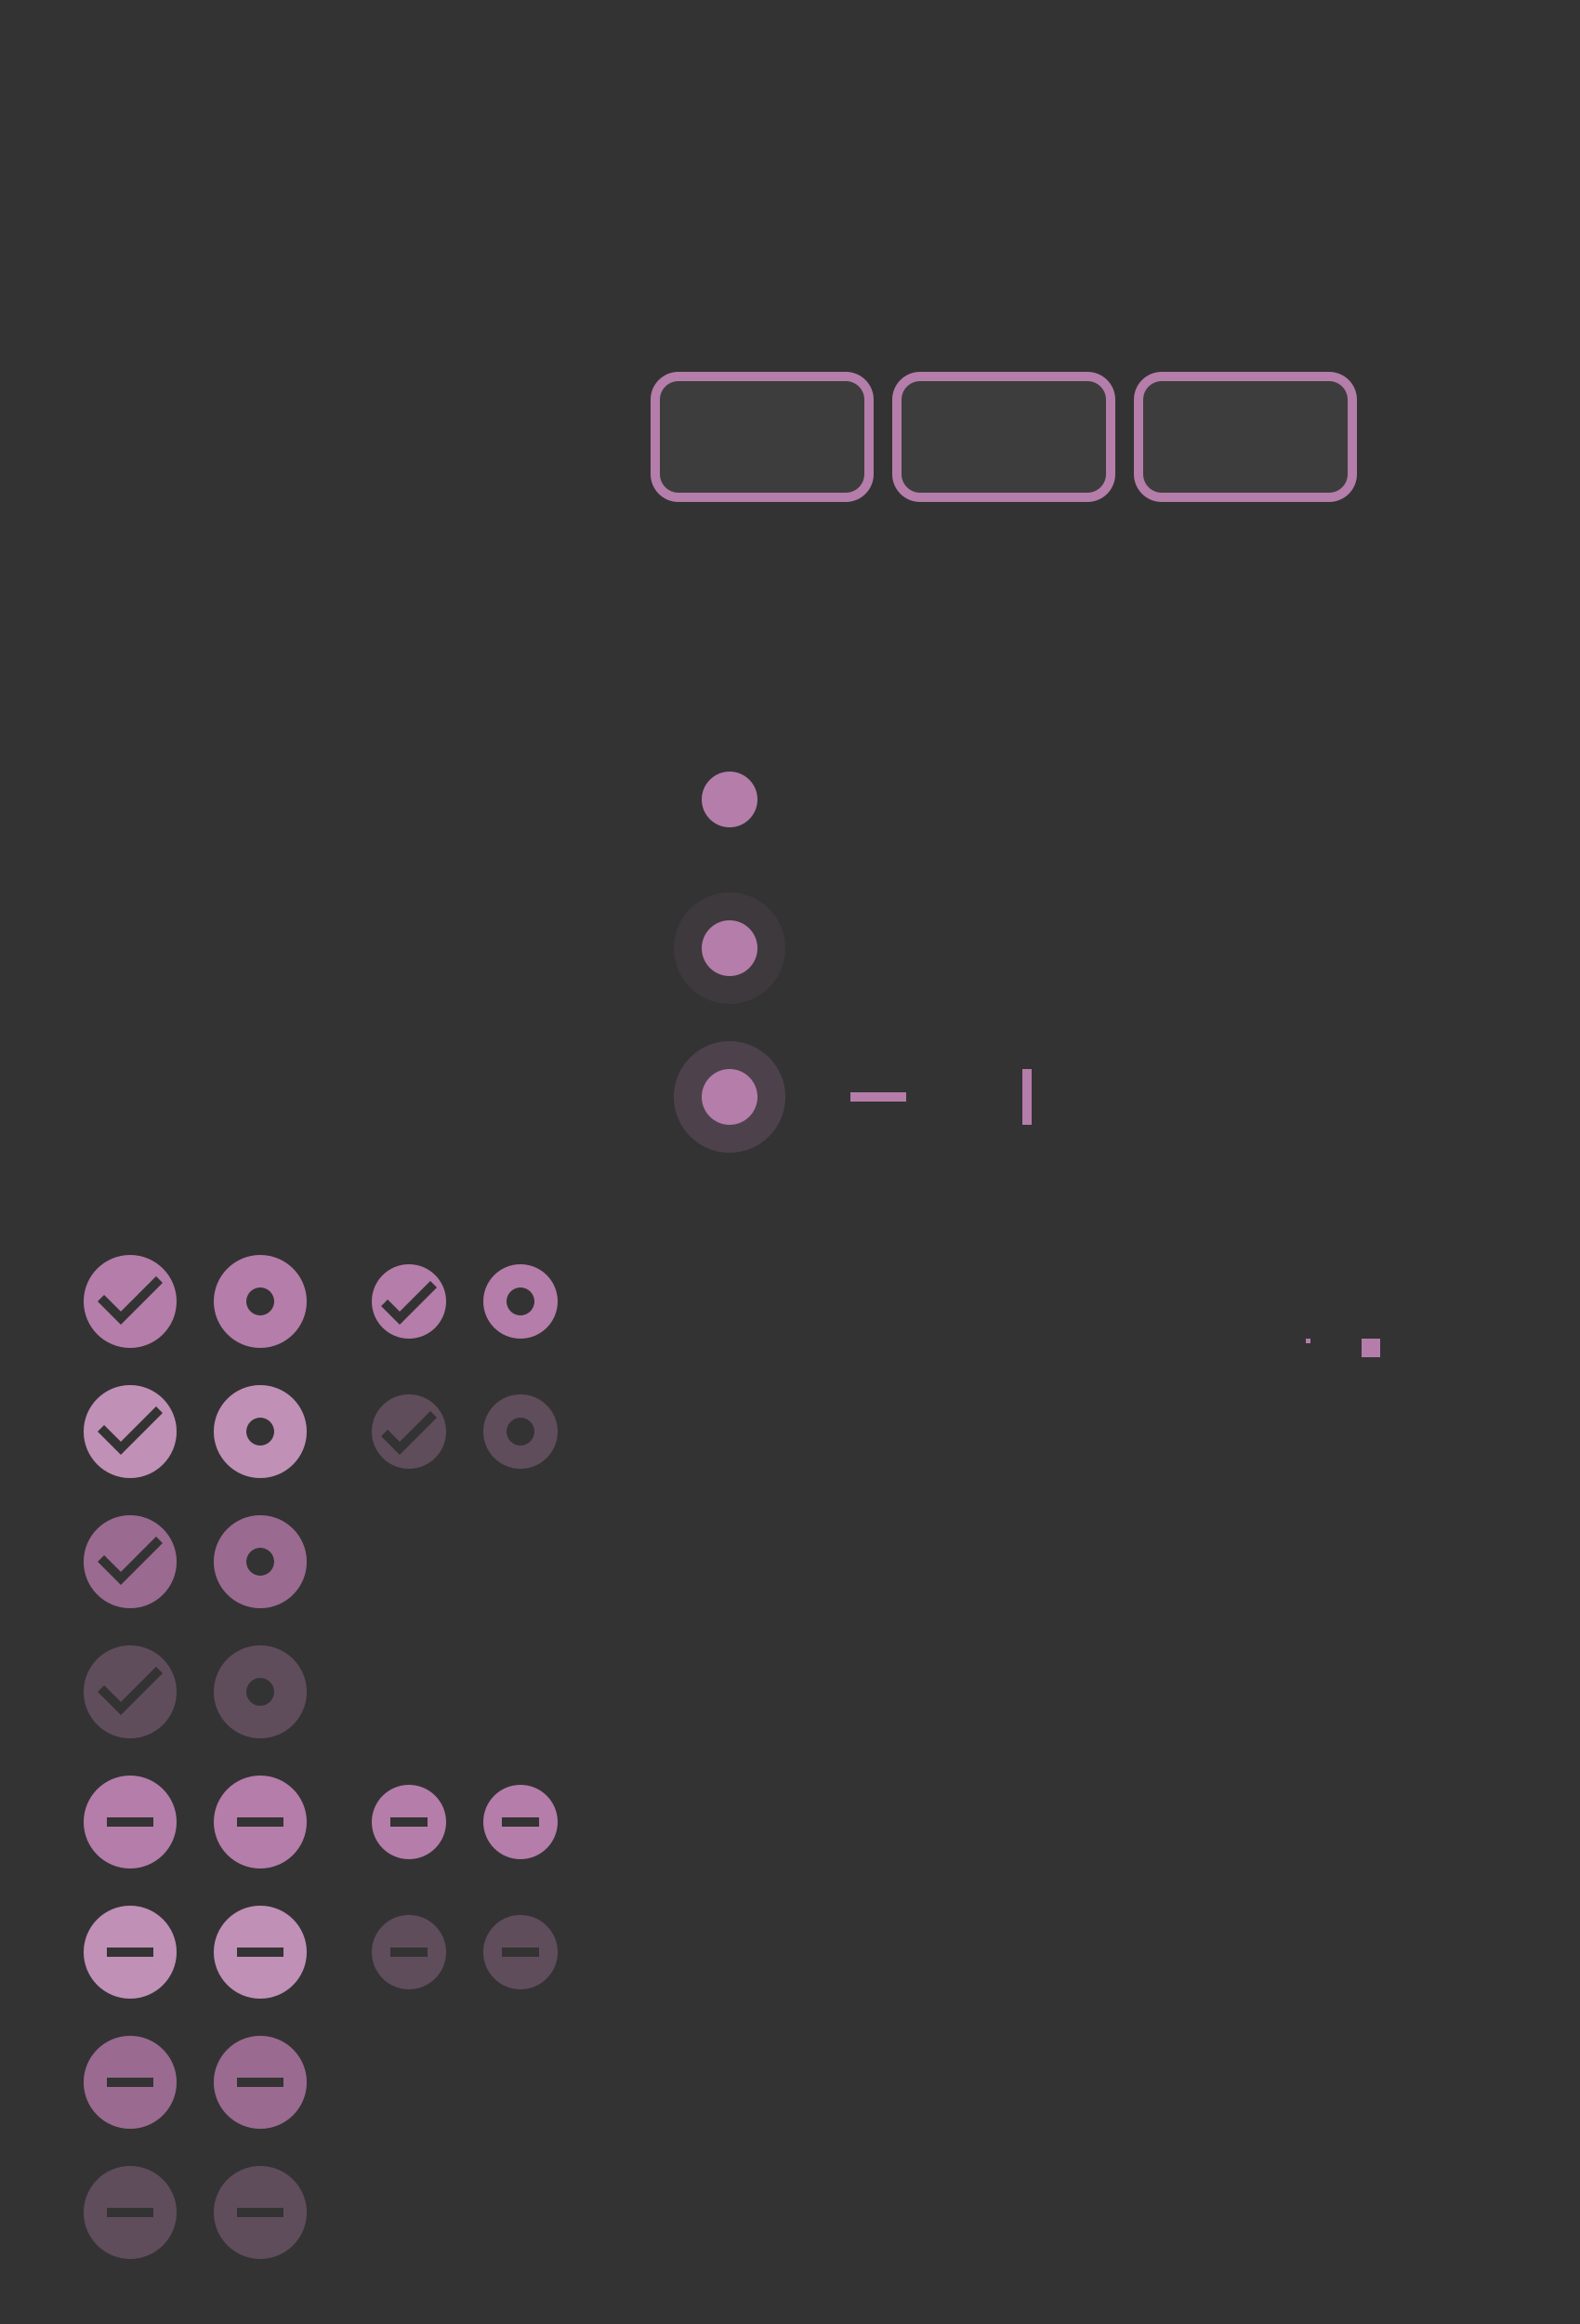
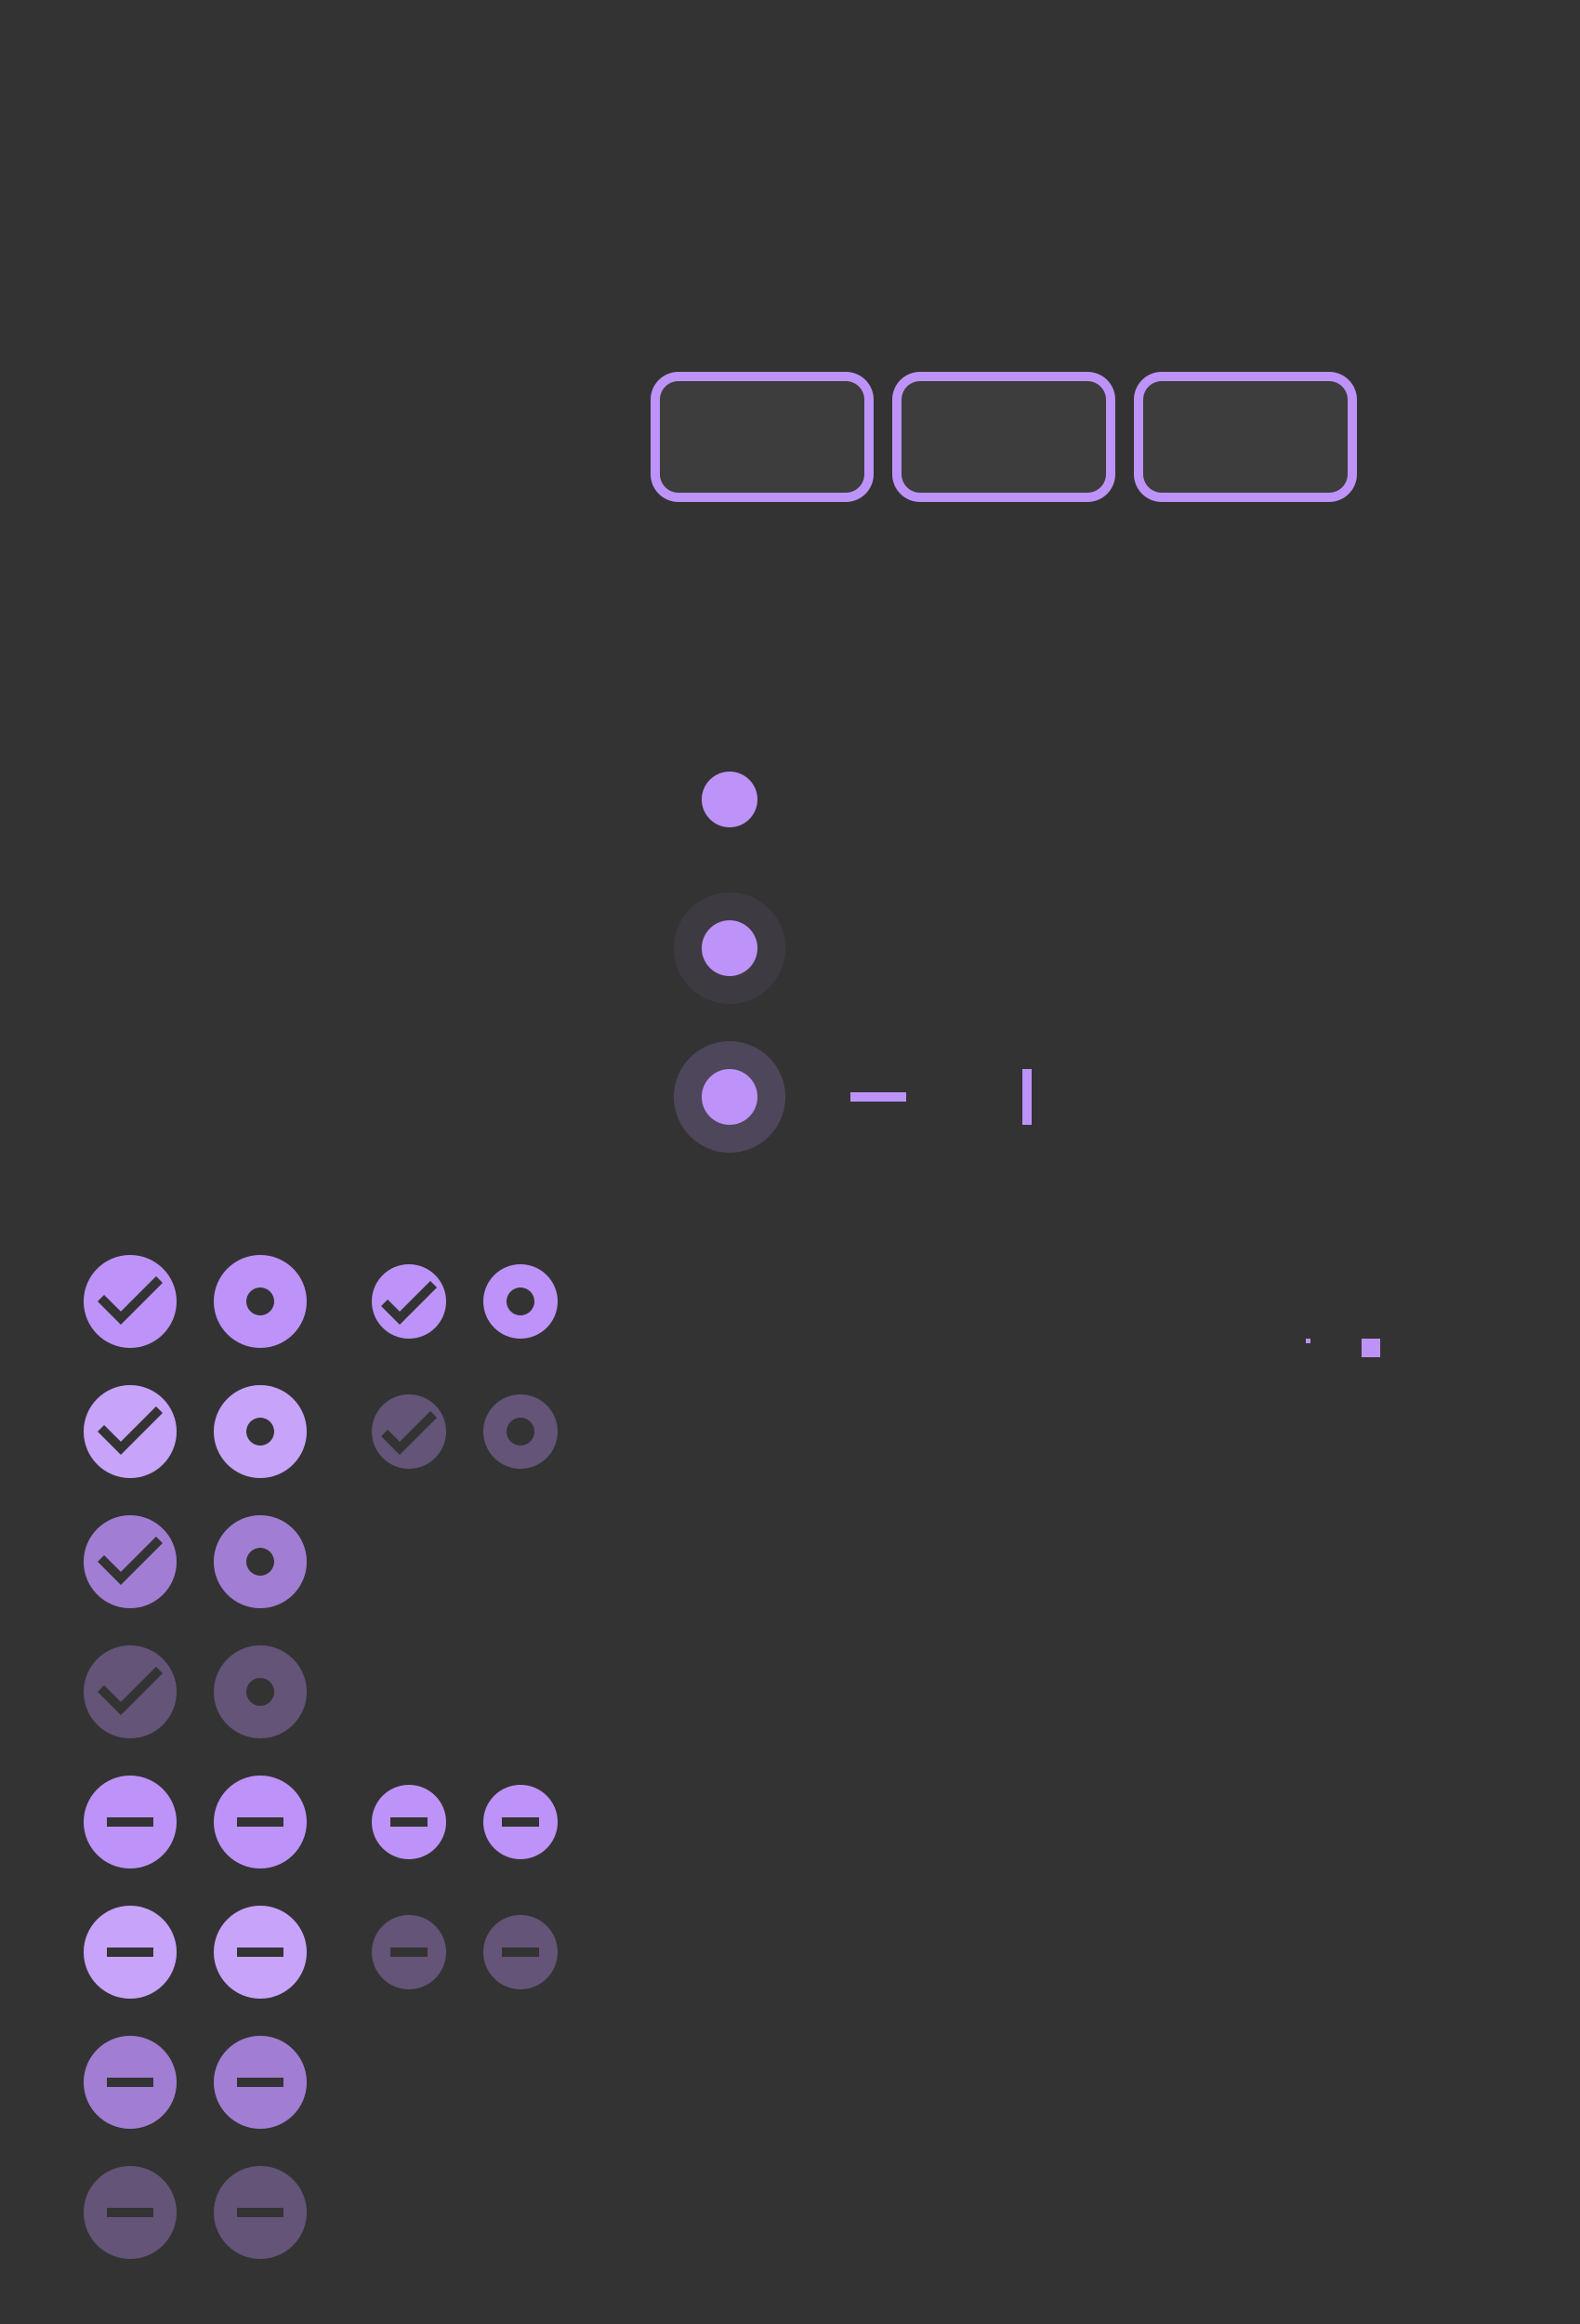
<svg xmlns="http://www.w3.org/2000/svg" xmlns:xlink="http://www.w3.org/1999/xlink" width="340" height="500" version="1.1" viewBox="0 0 340 500" id="svg670">
  <defs id="defs241">
    <linearGradient id="color-primary">
-       <stop stop-color="#b57daa" offset="1" id="stop22" />
+       <stop stop-color="#bd93f9" offset="1" id="stop22" />
    </linearGradient>
    <g id="base-scale-horz-trough">
      <rect width="24" height="24" fill="none" id="rect155" x="0" y="0" />
      <rect x="6" y="11" width="12" height="2" id="rect157" />
    </g>
    <g id="base-scale-vert-trough">
      <use transform="rotate(90,12,12)" xlink:href="#base-scale-horz-trough" id="use160" x="0" y="0" width="100%" height="100%" />
    </g>
    <linearGradient xlink:href="#color-primary" id="linearGradient2364" x1="408" y1="58" x2="456" y2="58" gradientUnits="userSpaceOnUse" />
    <clipPath clipPathUnits="userSpaceOnUse" id="clipPath6290">
      <rect style="opacity:0.35;fill:#000000;stroke-width:2;stroke-linecap:round;stroke-linejoin:round;paint-order:stroke fill markers" id="rect6292" width="28" height="132" x="164" y="12" rx="0" ry="0" />
    </clipPath>
    <clipPath clipPathUnits="userSpaceOnUse" id="clipPath6490">
      <rect style="opacity:0.35;fill:#000000;stroke-width:2;stroke-linecap:round;stroke-linejoin:round;paint-order:stroke fill markers" id="rect6492" width="26" height="16" x="164" y="78" rx="0" ry="0" />
    </clipPath>
    <linearGradient xlink:href="#color-primary" id="linearGradient2229" x1="0" y1="0" x2="24" y2="0" gradientUnits="userSpaceOnUse" />
    <linearGradient xlink:href="#color-primary" id="linearGradient2231" x1="6" y1="6" x2="18" y2="6" gradientUnits="userSpaceOnUse" />
    <linearGradient xlink:href="#color-primary" id="linearGradient2233" x1="0" y1="0" x2="24" y2="0" gradientUnits="userSpaceOnUse" />
    <linearGradient xlink:href="#color-primary" id="linearGradient2235" x1="0" y1="0" x2="24" y2="0" gradientUnits="userSpaceOnUse" />
    <linearGradient xlink:href="#color-primary" id="linearGradient2237" x1="6" y1="6" x2="18" y2="6" gradientUnits="userSpaceOnUse" />
    <linearGradient xlink:href="#color-primary" id="linearGradient2239" x1="0" y1="0" x2="24" y2="0" gradientUnits="userSpaceOnUse" />
    <linearGradient xlink:href="#color-primary" id="linearGradient2241" x1="0" y1="0" x2="24" y2="0" gradientUnits="userSpaceOnUse" />
    <linearGradient xlink:href="#color-primary" id="linearGradient2243" x1="6" y1="6" x2="18" y2="6" gradientUnits="userSpaceOnUse" />
    <linearGradient xlink:href="#color-primary" id="linearGradient2245" x1="0" y1="0" x2="24" y2="0" gradientUnits="userSpaceOnUse" />
    <linearGradient xlink:href="#color-primary" id="linearGradient2253" x1="0" y1="0" x2="24" y2="0" gradientUnits="userSpaceOnUse" />
    <linearGradient xlink:href="#color-primary" id="linearGradient2259" x1="0" y1="0" x2="24" y2="0" gradientUnits="userSpaceOnUse" />
    <linearGradient xlink:href="#color-primary" id="linearGradient2337" x1="0" y1="0" x2="1" y2="0" gradientUnits="userSpaceOnUse" />
    <linearGradient xlink:href="#color-primary" id="linearGradient2339" x1="0" y1="0" x2="4" y2="0" gradientUnits="userSpaceOnUse" />
    <linearGradient xlink:href="#color-primary" id="linearGradient1317" x1="286" y1="160" x2="306" y2="160" gradientUnits="userSpaceOnUse" />
    <linearGradient xlink:href="#color-primary" id="linearGradient1327" x1="286" y1="188" x2="306" y2="188" gradientUnits="userSpaceOnUse" />
    <linearGradient xlink:href="#color-primary" id="linearGradient1319" x1="314" y1="160" x2="334" y2="160" gradientUnits="userSpaceOnUse" />
    <linearGradient xlink:href="#color-primary" id="linearGradient1329" x1="314" y1="188" x2="334" y2="188" gradientUnits="userSpaceOnUse" />
    <linearGradient xlink:href="#color-primary" id="linearGradient2232" x1="348" y1="160" x2="364" y2="160" gradientUnits="userSpaceOnUse" />
    <linearGradient xlink:href="#color-primary" id="linearGradient2228" x1="372" y1="188" x2="388" y2="188" gradientUnits="userSpaceOnUse" />
    <linearGradient xlink:href="#color-primary" id="linearGradient2234" x1="372" y1="160" x2="388" y2="160" gradientUnits="userSpaceOnUse" />
    <linearGradient xlink:href="#color-primary" id="linearGradient2230" x1="348" y1="188" x2="364" y2="188" gradientUnits="userSpaceOnUse" />
    <linearGradient xlink:href="#color-primary" id="linearGradient2662" gradientUnits="userSpaceOnUse" x1="286" y1="160" x2="306" y2="160" />
    <linearGradient xlink:href="#color-primary" id="linearGradient2664" gradientUnits="userSpaceOnUse" x1="286" y1="188" x2="306" y2="188" />
    <linearGradient xlink:href="#color-primary" id="linearGradient2666" gradientUnits="userSpaceOnUse" x1="314" y1="160" x2="334" y2="160" />
    <linearGradient xlink:href="#color-primary" id="linearGradient2668" gradientUnits="userSpaceOnUse" x1="314" y1="188" x2="334" y2="188" />
    <linearGradient xlink:href="#color-primary" id="linearGradient2670" gradientUnits="userSpaceOnUse" x1="348" y1="160" x2="364" y2="160" />
    <linearGradient xlink:href="#color-primary" id="linearGradient2672" gradientUnits="userSpaceOnUse" x1="372" y1="188" x2="388" y2="188" />
    <linearGradient xlink:href="#color-primary" id="linearGradient2674" gradientUnits="userSpaceOnUse" x1="372" y1="160" x2="388" y2="160" />
    <linearGradient xlink:href="#color-primary" id="linearGradient2676" gradientUnits="userSpaceOnUse" x1="348" y1="188" x2="364" y2="188" />
    <linearGradient xlink:href="#color-primary" id="linearGradient2678" gradientUnits="userSpaceOnUse" x1="286" y1="160" x2="306" y2="160" />
    <linearGradient xlink:href="#color-primary" id="linearGradient2680" gradientUnits="userSpaceOnUse" x1="314" y1="160" x2="334" y2="160" />
    <linearGradient xlink:href="#color-primary" id="linearGradient2682" gradientUnits="userSpaceOnUse" x1="286" y1="160" x2="306" y2="160" />
    <linearGradient xlink:href="#color-primary" id="linearGradient2684" gradientUnits="userSpaceOnUse" x1="314" y1="160" x2="334" y2="160" />
    <linearGradient xlink:href="#color-primary" id="linearGradient2686" gradientUnits="userSpaceOnUse" x1="286" y1="188" x2="306" y2="188" />
    <linearGradient xlink:href="#color-primary" id="linearGradient2688" gradientUnits="userSpaceOnUse" x1="314" y1="188" x2="334" y2="188" />
    <linearGradient xlink:href="#color-primary" id="linearGradient2690" gradientUnits="userSpaceOnUse" x1="286" y1="188" x2="306" y2="188" />
    <linearGradient xlink:href="#color-primary" id="linearGradient2692" gradientUnits="userSpaceOnUse" x1="314" y1="188" x2="334" y2="188" />
  </defs>
  <g id="layer1">
    <rect style="opacity:1;fill:#333333;stroke-width:2;stroke-linecap:round;stroke-linejoin:round;paint-order:stroke fill markers" id="rect1318" width="340" height="500" x="0" y="0" rx="0" ry="0" />
  </g>
  <g id="layer2">
    <g id="scale-slider" transform="translate(145,160)" fill="url(#color-primary)" style="fill:url(#linearGradient2233)">
      <circle cx="12" cy="12" r="12" fill-opacity="0" id="circle450" style="fill:url(#linearGradient2229)" />
      <circle cx="12" cy="12" r="6" id="circle452" style="fill:url(#linearGradient2231)" />
    </g>
    <g id="scale-slider-hover" transform="translate(145,192)" fill="url(#color-primary)" style="fill:url(#linearGradient2239)">
      <circle cx="12" cy="12" r="12" fill-opacity="0.08" id="circle455" style="fill:url(#linearGradient2235)" />
      <circle cx="12" cy="12" r="6" id="circle457" style="fill:url(#linearGradient2237)" />
    </g>
    <g id="scale-slider-active" transform="translate(145,224)" fill="url(#color-primary)" style="fill:url(#linearGradient2245)">
      <circle cx="12" cy="12" r="12" fill-opacity="0.2" id="circle460" style="fill:url(#linearGradient2241)" />
      <circle cx="12" cy="12" r="6" id="circle462" style="fill:url(#linearGradient2243)" />
    </g>
    <g id="scale-horz-trough-active" transform="translate(177,224)">
      <use fill="url(#color-primary)" xlink:href="#base-scale-horz-trough" id="use475" style="fill:url(#linearGradient2253)" x="0" y="0" width="100%" height="100%" />
    </g>
    <g id="scale-vert-trough-active" transform="translate(209,224)">
      <use fill="url(#color-primary)" xlink:href="#base-scale-vert-trough" id="use484" style="fill:url(#linearGradient2259)" x="0" y="0" width="100%" height="100%" />
    </g>
    <g id="tab" transform="translate(281,288)">
      <rect width="1" height="1" fill="url(#color-primary)" id="rect610" style="fill:url(#linearGradient2337)" x="0" y="0" />
    </g>
    <g id="progressbar-progress" transform="translate(293,288)">
      <rect width="4" height="4" fill="url(#color-primary)" id="rect613" style="fill:url(#linearGradient2339)" x="0" y="0" />
    </g>
    <g id="checkbox-checked" transform="translate(-268,120)">
      <rect style="opacity:0;fill:#000000;stroke-width:3;stroke-linecap:round;stroke-linejoin:round;paint-order:stroke fill markers" id="rect1125" width="24" height="24" x="284" y="148" rx="0" ry="0" />
      <path d="m 296,150 c -5.52,0 -10,4.48 -10,10 0,5.52 4.48,10 10,10 5.52,0 10,-4.48 10,-10 0,-5.52 -4.48,-10 -10,-10 z m 5.59,4.58 L 303,156 l -9,9 -5,-5 1.41,-1.41 3.59,3.58 z" id="path3316" style="fill:url(#linearGradient2662);fill-opacity:1.0" />
    </g>
    <g id="checkbox-mixed" transform="translate(-268,204)">
      <rect style="opacity:0;fill:#000000;stroke-width:3;stroke-linecap:round;stroke-linejoin:round;paint-order:stroke fill markers" id="rect1127" width="24" height="24" x="284" y="176" rx="0" ry="0" />
      <path d="m 296,178 c -5.52,0 -10,4.48 -10,10 0,5.52 4.48,10 10,10 5.52,0 10,-4.48 10,-10 0,-5.52 -4.48,-10 -10,-10 z m -5,9 h 10 v 2 h -10 z" id="path3325" style="fill:url(#linearGradient2664);fill-opacity:1.0" />
    </g>
    <g id="radio-checked" transform="translate(-268,120)">
      <rect style="opacity:0;fill:#000000;stroke-width:3;stroke-linecap:round;stroke-linejoin:round;paint-order:stroke fill markers" id="rect1133" width="24" height="24" x="312" y="148" rx="0" ry="0" />
      <path d="m 324,150 c -5.52,0 -10,4.48 -10,10 0,5.52 4.48,10 10,10 5.52,0 10,-4.48 10,-10 0,-5.52 -4.48,-10 -10,-10 z m 0,7 c 1.656,0 3,1.344 3,3 0,1.656 -1.344,3 -3,3 -1.656,0 -3,-1.344 -3,-3 0,-1.656 1.344,-3 3,-3 z" id="path3343" style="fill:url(#linearGradient2666);fill-opacity:1.0" />
    </g>
    <g id="radio-mixed" transform="translate(-268,204)">
      <rect style="opacity:0;fill:#000000;stroke-width:3;stroke-linecap:round;stroke-linejoin:round;paint-order:stroke fill markers" id="rect1135" width="24" height="24" x="312" y="176" rx="0" ry="0" />
      <path d="m 324,178 c -5.52,0 -10,4.48 -10,10 0,5.52 4.48,10 10,10 5.52,0 10,-4.48 10,-10 0,-5.52 -4.48,-10 -10,-10 z m -5,9 h 10 v 2 h -10 z" id="path1219" style="fill:url(#linearGradient2668);fill-opacity:1.0" />
    </g>
    <g id="menu-checkbox-checked" transform="translate(-268,120)">
      <path d="m 356,152 a 8,8 0 0 0 -8,8 8,8 0 0 0 8,8 8,8 0 0 0 8,-8 8,8 0 0 0 -8,-8 z m 4.6,3.59 1.41,1.41 -8,8 -4,-4 1.41,-1.41 2.59,2.59 z" id="path2092" style="fill:url(#linearGradient2670);fill-opacity:1.0" />
    </g>
    <g id="menu-radio-mixed" transform="translate(-268,204)">
      <path d="m 380,180 a 8,8 0 0 0 -8,8 8,8 0 0 0 8,8 8,8 0 0 0 8,-8 8,8 0 0 0 -8,-8 z m -4,7 h 8 v 2 h -8 z" id="path2101" style="fill:url(#linearGradient2672);fill-opacity:1.0" />
    </g>
    <g id="menu-radio-checked" transform="translate(-268,120)">
      <path d="m 380,152 c -4.418,0 -8,3.582 -8,8 0,4.418 3.582,8 8,8 4.418,0 8,-3.582 8,-8 0,-4.418 -3.582,-8 -8,-8 z m 0,5 a 3,3 0 0 1 3,3 3,3 0 0 1 -3,3 3,3 0 0 1 -3,-3 3,3 0 0 1 3,-3 z" id="path2119" style="fill:url(#linearGradient2674);fill-opacity:1.0" />
    </g>
    <g id="menu-checkbox-mixed" transform="translate(-268,204)">
      <path d="m 356,180 a 8,8 0 0 0 -8,8 8,8 0 0 0 8,8 8,8 0 0 0 8,-8 8,8 0 0 0 -8,-8 z m -4,7 h 8 v 2 h -8 z" id="path2128" style="fill:url(#linearGradient2676);fill-opacity:1.0" />
    </g>
    <g id="checkbox-checked-hover" transform="translate(-268,148)">
      <path d="m 296,150 c -5.52,0 -10,4.48 -10,10 0,5.52 4.48,10 10,10 5.52,0 10,-4.48 10,-10 0,-5.52 -4.48,-10 -10,-10 z m 5.59,4.58 L 303,156 l -9,9 -5,-5 1.41,-1.41 3.59,3.58 z" id="path2335" style="fill:url(#linearGradient2678);fill-opacity:1.0" />
      <path d="m 296,150 c -5.52,0 -10,4.48 -10,10 0,5.52 4.48,10 10,10 5.52,0 10,-4.48 10,-10 0,-5.52 -4.48,-10 -10,-10 z m 5.59,4.58 L 303,156 l -9,9 -5,-5 1.41,-1.41 3.59,3.58 z" id="path2361" style="opacity:0.15;fill:#ffffff;fill-opacity:1" />
      <rect style="opacity:0;fill:#000000;stroke-width:3;stroke-linecap:round;stroke-linejoin:round;paint-order:stroke fill markers" id="rect2333" width="24" height="24" x="284" y="148" rx="0" ry="0" />
    </g>
    <g id="radio-checked-hover" transform="translate(-268,148)">
      <path d="m 324,150 c -5.52,0 -10,4.48 -10,10 0,5.52 4.48,10 10,10 5.52,0 10,-4.48 10,-10 0,-5.52 -4.48,-10 -10,-10 z m 0,7 c 1.656,0 3,1.344 3,3 0,1.656 -1.344,3 -3,3 -1.656,0 -3,-1.344 -3,-3 0,-1.656 1.344,-3 3,-3 z" id="path2341" style="fill:url(#linearGradient2680);fill-opacity:1.0" />
      <path d="m 324,150 c -5.52,0 -10,4.48 -10,10 0,5.52 4.48,10 10,10 5.52,0 10,-4.48 10,-10 0,-5.52 -4.48,-10 -10,-10 z m 0,7 c 1.656,0 3,1.344 3,3 0,1.656 -1.344,3 -3,3 -1.656,0 -3,-1.344 -3,-3 0,-1.656 1.344,-3 3,-3 z" id="path2363" style="opacity:0.15;fill:#ffffff;fill-opacity:1" />
      <rect style="opacity:0;fill:#000000;stroke-width:3;stroke-linecap:round;stroke-linejoin:round;paint-order:stroke fill markers" id="rect2339" width="24" height="24" x="312" y="148" rx="0" ry="0" />
    </g>
    <g id="menu-checkbox-checked-disabled" transform="translate(-268,148)" style="opacity:0.35">
      <path d="m 356,152 a 8,8 0 0 0 -8,8 8,8 0 0 0 8,8 8,8 0 0 0 8,-8 8,8 0 0 0 -8,-8 z m 4.6,3.59 1.41,1.41 -8,8 -4,-4 1.41,-1.41 2.59,2.59 z" id="path2561" style="fill:url(#linearGradient2232);fill-opacity:1.0" />
    </g>
    <g id="menu-radio-checked-disabled" transform="translate(-268,148)" style="opacity:0.35">
      <path d="m 380,152 c -4.418,0 -8,3.582 -8,8 0,4.418 3.582,8 8,8 4.418,0 8,-3.582 8,-8 0,-4.418 -3.582,-8 -8,-8 z m 0,5 a 3,3 0 0 1 3,3 3,3 0 0 1 -3,3 3,3 0 0 1 -3,-3 3,3 0 0 1 3,-3 z" id="path2565" style="fill:url(#linearGradient2234);fill-opacity:1.0" />
    </g>
    <g id="menu-radio-mixed-disabled" transform="translate(-268,232)" style="opacity:0.35">
      <path d="m 380,180 a 8,8 0 0 0 -8,8 8,8 0 0 0 8,8 8,8 0 0 0 8,-8 8,8 0 0 0 -8,-8 z m -4,7 h 8 v 2 h -8 z" id="path2591" style="fill:url(#linearGradient2228);fill-opacity:1.0" />
    </g>
    <g id="menu-checkbox-mixed-disabled" transform="translate(-268,232)" style="opacity:0.35">
      <path d="m 356,180 a 8,8 0 0 0 -8,8 8,8 0 0 0 8,8 8,8 0 0 0 8,-8 8,8 0 0 0 -8,-8 z m -4,7 h 8 v 2 h -8 z" id="path2595" style="fill:url(#linearGradient2230);fill-opacity:1.0" />
    </g>
    <g id="checkbox-checked-active" transform="translate(-268,176)">
      <path d="m 296,150 c -5.52,0 -10,4.48 -10,10 0,5.52 4.48,10 10,10 5.52,0 10,-4.48 10,-10 0,-5.52 -4.48,-10 -10,-10 z m 5.59,4.58 L 303,156 l -9,9 -5,-5 1.41,-1.41 3.59,3.58 z" id="path2623" style="fill:url(#linearGradient2682);fill-opacity:1.0" />
      <path d="m 296,150 c -5.52,0 -10,4.48 -10,10 0,5.52 4.48,10 10,10 5.52,0 10,-4.48 10,-10 0,-5.52 -4.48,-10 -10,-10 z m 5.59,4.58 L 303,156 l -9,9 -5,-5 1.41,-1.41 3.59,3.58 z" id="path2625" style="opacity:0.15;fill:#000000;fill-opacity:1" />
      <rect style="opacity:0;fill:#000000;stroke-width:3;stroke-linecap:round;stroke-linejoin:round;paint-order:stroke fill markers" id="rect2621" width="24" height="24" x="284" y="148" rx="0" ry="0" />
    </g>
    <g id="radio-checked-active" transform="translate(-268,176)">
      <path d="m 324,150 c -5.52,0 -10,4.48 -10,10 0,5.52 4.48,10 10,10 5.52,0 10,-4.48 10,-10 0,-5.52 -4.48,-10 -10,-10 z m 0,7 c 1.656,0 3,1.344 3,3 0,1.656 -1.344,3 -3,3 -1.656,0 -3,-1.344 -3,-3 0,-1.656 1.344,-3 3,-3 z" id="path2631" style="fill:url(#linearGradient2684);fill-opacity:1.0" />
      <path d="m 324,150 c -5.52,0 -10,4.48 -10,10 0,5.52 4.48,10 10,10 5.52,0 10,-4.48 10,-10 0,-5.52 -4.48,-10 -10,-10 z m 0,7 c 1.656,0 3,1.344 3,3 0,1.656 -1.344,3 -3,3 -1.656,0 -3,-1.344 -3,-3 0,-1.656 1.344,-3 3,-3 z" id="path2633" style="opacity:0.15;fill:#000000;fill-opacity:1" />
      <rect style="opacity:0;fill:#000000;stroke-width:3;stroke-linecap:round;stroke-linejoin:round;paint-order:stroke fill markers" id="rect2629" width="24" height="24" x="312" y="148" rx="0" ry="0" />
    </g>
    <g id="checkbox-mixed-hover" transform="translate(-268,232)">
      <path d="m 296,178 c -5.52,0 -10,4.48 -10,10 0,5.52 4.48,10 10,10 5.52,0 10,-4.48 10,-10 0,-5.52 -4.48,-10 -10,-10 z m -5,9 h 10 v 2 h -10 z" id="path2661" style="fill:url(#linearGradient2686);fill-opacity:1.0" />
      <path d="m 296,178 c -5.52,0 -10,4.48 -10,10 0,5.52 4.48,10 10,10 5.52,0 10,-4.48 10,-10 0,-5.52 -4.48,-10 -10,-10 z m -5,9 h 10 v 2 h -10 z" id="path2691" style="opacity:0.15;fill:#ffffff;fill-opacity:1" />
      <rect style="opacity:0;fill:#000000;stroke-width:3;stroke-linecap:round;stroke-linejoin:round;paint-order:stroke fill markers" id="rect2659" width="24" height="24" x="284" y="176" rx="0" ry="0" />
    </g>
    <g id="radio-mixed-hover" transform="translate(-268,232)">
      <path d="m 324,178 c -5.52,0 -10,4.48 -10,10 0,5.52 4.48,10 10,10 5.52,0 10,-4.48 10,-10 0,-5.52 -4.48,-10 -10,-10 z m -5,9 h 10 v 2 h -10 z" id="path2667" style="fill:url(#linearGradient2688);fill-opacity:1.0" />
      <path d="m 324,178 c -5.52,0 -10,4.48 -10,10 0,5.52 4.48,10 10,10 5.52,0 10,-4.48 10,-10 0,-5.52 -4.48,-10 -10,-10 z m -5,9 h 10 v 2 h -10 z" id="path2693" style="opacity:0.15;fill:#ffffff;fill-opacity:1" />
      <rect style="opacity:0;fill:#000000;stroke-width:3;stroke-linecap:round;stroke-linejoin:round;paint-order:stroke fill markers" id="rect2665" width="24" height="24" x="312" y="176" rx="0" ry="0" />
    </g>
    <g id="checkbox-mixed-active" transform="translate(-268,260)">
      <path d="m 296,178 c -5.52,0 -10,4.48 -10,10 0,5.52 4.48,10 10,10 5.52,0 10,-4.48 10,-10 0,-5.52 -4.48,-10 -10,-10 z m -5,9 h 10 v 2 h -10 z" id="path2677" style="fill:url(#linearGradient2690);fill-opacity:1.0" />
      <path d="m 296,178 c -5.52,0 -10,4.48 -10,10 0,5.52 4.48,10 10,10 5.52,0 10,-4.48 10,-10 0,-5.52 -4.48,-10 -10,-10 z m -5,9 h 10 v 2 h -10 z" id="path2731" style="opacity:0.15;fill:#000000;fill-opacity:1" />
      <rect style="opacity:0;fill:#000000;stroke-width:3;stroke-linecap:round;stroke-linejoin:round;paint-order:stroke fill markers" id="rect2675" width="24" height="24" x="284" y="176" rx="0" ry="0" />
    </g>
    <g id="radio-mixed-active" transform="translate(-268,260)">
      <path d="m 324,178 c -5.52,0 -10,4.48 -10,10 0,5.52 4.48,10 10,10 5.52,0 10,-4.48 10,-10 0,-5.52 -4.48,-10 -10,-10 z m -5,9 h 10 v 2 h -10 z" id="path2683" style="fill:url(#linearGradient2692);fill-opacity:1.0" />
      <path d="m 324,178 c -5.52,0 -10,4.48 -10,10 0,5.52 4.48,10 10,10 5.52,0 10,-4.48 10,-10 0,-5.52 -4.48,-10 -10,-10 z m -5,9 h 10 v 2 h -10 z" id="path2733" style="opacity:0.15;fill:#000000;fill-opacity:1" />
      <rect style="opacity:0;fill:#000000;stroke-width:3;stroke-linecap:round;stroke-linejoin:round;paint-order:stroke fill markers" id="rect2681" width="24" height="24" x="312" y="176" rx="0" ry="0" />
    </g>
    <g id="checkbox-checked-disabled" transform="translate(-268,204)" style="opacity:0.35">
      <rect style="opacity:0;fill:#000000;stroke-width:3;stroke-linecap:round;stroke-linejoin:round;paint-order:stroke fill markers" id="rect2817" width="24" height="24" x="284" y="148" rx="0" ry="0" />
      <path d="m 296,150 c -5.52,0 -10,4.48 -10,10 0,5.52 4.48,10 10,10 5.52,0 10,-4.48 10,-10 0,-5.52 -4.48,-10 -10,-10 z m 5.59,4.58 L 303,156 l -9,9 -5,-5 1.41,-1.41 3.59,3.58 z" id="path2819" style="fill:url(#linearGradient1317);fill-opacity:1.0" />
    </g>
    <g id="radio-checked-disabled" transform="translate(-268,204)" style="opacity:0.35">
      <rect style="opacity:0;fill:#000000;stroke-width:3;stroke-linecap:round;stroke-linejoin:round;paint-order:stroke fill markers" id="rect2823" width="24" height="24" x="312" y="148" rx="0" ry="0" />
      <path d="m 324,150 c -5.52,0 -10,4.48 -10,10 0,5.52 4.48,10 10,10 5.52,0 10,-4.48 10,-10 0,-5.52 -4.48,-10 -10,-10 z m 0,7 c 1.656,0 3,1.344 3,3 0,1.656 -1.344,3 -3,3 -1.656,0 -3,-1.344 -3,-3 0,-1.656 1.344,-3 3,-3 z" id="path2825" style="fill:url(#linearGradient1319);fill-opacity:1.0" />
    </g>
    <g id="checkbox-mixed-disabled" transform="translate(-268,288)" style="opacity:0.35">
      <rect style="opacity:0;fill:#000000;stroke-width:3;stroke-linecap:round;stroke-linejoin:round;paint-order:stroke fill markers" id="rect2851" width="24" height="24" x="284" y="176" rx="0" ry="0" />
      <path d="m 296,178 c -5.52,0 -10,4.48 -10,10 0,5.52 4.48,10 10,10 5.52,0 10,-4.48 10,-10 0,-5.52 -4.48,-10 -10,-10 z m -5,9 h 10 v 2 h -10 z" id="path2853" style="fill:url(#linearGradient1327);fill-opacity:1.0" />
    </g>
    <g id="radio-mixed-disabled" transform="translate(-268,288)" style="opacity:0.35">
      <rect style="opacity:0;fill:#000000;stroke-width:3;stroke-linecap:round;stroke-linejoin:round;paint-order:stroke fill markers" id="rect2857" width="24" height="24" x="312" y="176" rx="0" ry="0" />
      <path d="m 324,178 c -5.52,0 -10,4.48 -10,10 0,5.52 4.48,10 10,10 5.52,0 10,-4.48 10,-10 0,-5.52 -4.48,-10 -10,-10 z m -5,9 h 10 v 2 h -10 z" id="path2859" style="fill:url(#linearGradient1329);fill-opacity:1.0" />
    </g>
    <g id="entry-active" transform="translate(-268,36)">
      <rect id="rect2230" width="48" height="28" x="408" y="44" rx="6" ry="6" style="opacity:0.05;fill:#ffffff" />
      <path id="path2356" style="opacity:1;fill:url(#linearGradient2364);fill-opacity:1.0" d="m 414,44 c -3.324,0 -6,2.676 -6,6 v 16 c 0,3.324 2.676,6 6,6 h 36 c 3.324,0 6,-2.676 6,-6 V 50 c 0,-3.324 -2.676,-6 -6,-6 z m 0,2 h 36 c 2.216,0 4,1.784 4,4 v 16 c 0,2.216 -1.784,4 -4,4 h -36 c -2.216,0 -4,-1.784 -4,-4 V 50 c 0,-2.216 1.784,-4 4,-4 z" />
    </g>
    <use x="0" y="0" xlink:href="#entry-active" id="combo-right-entry-active" transform="translate(52)" width="100%" height="100%" clip-path="url(#clipPath6290)" />
    <use x="0" y="0" xlink:href="#entry-active" id="combo-left-entry-active" transform="matrix(-1,0,0,1,380,0)" width="100%" height="100%" clip-path="url(#clipPath6290)" />
    <use x="0" y="0" xlink:href="#entry-active" id="spin-ltr-up-active" transform="translate(104)" width="100%" height="100%" clip-path="url(#clipPath6490)" />
    <use x="0" y="0" xlink:href="#entry-active" id="spin-rtl-up-active" transform="matrix(-1,0,0,1,432,0)" width="100%" height="100%" clip-path="url(#clipPath6490)" />
    <use x="0" y="0" xlink:href="#entry-active" id="spin-ltr-down-active" transform="matrix(1,0,0,-1,104,188)" width="100%" height="100%" clip-path="url(#clipPath6490)" />
    <use x="0" y="0" xlink:href="#entry-active" id="spin-rtl-down-active" transform="rotate(180,216,94)" width="100%" height="100%" clip-path="url(#clipPath6490)" />
  </g>
</svg>
